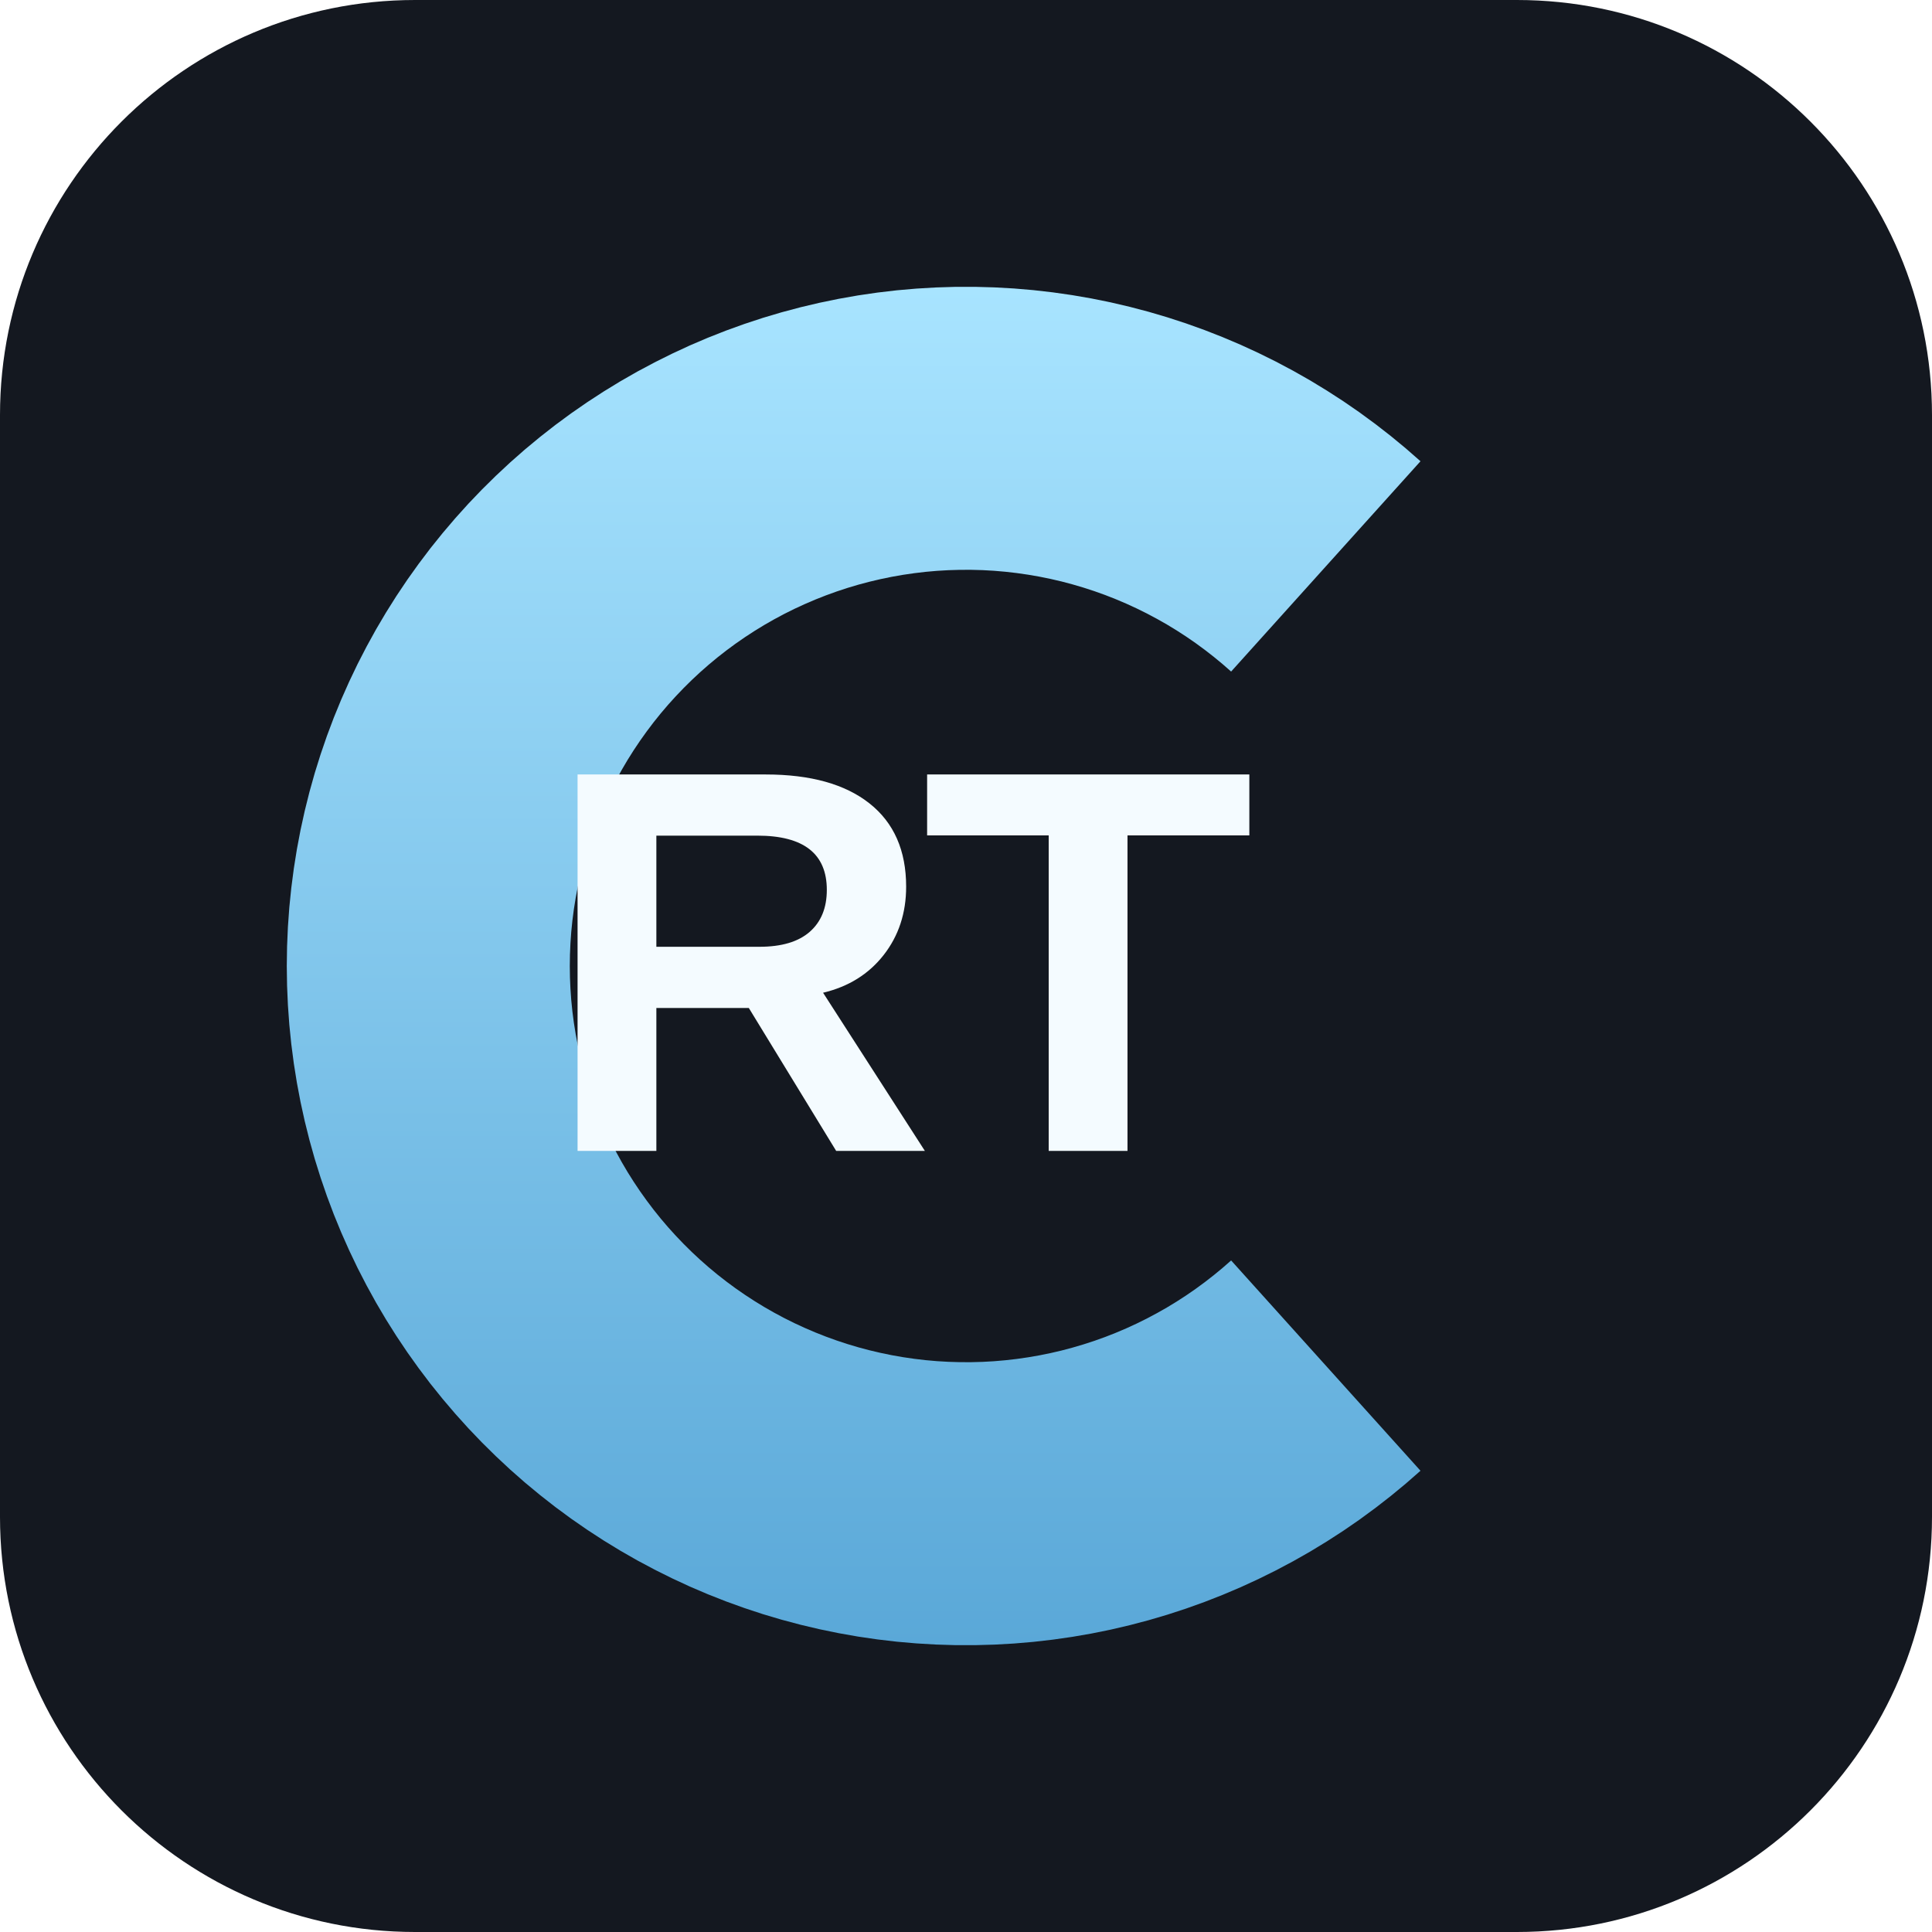
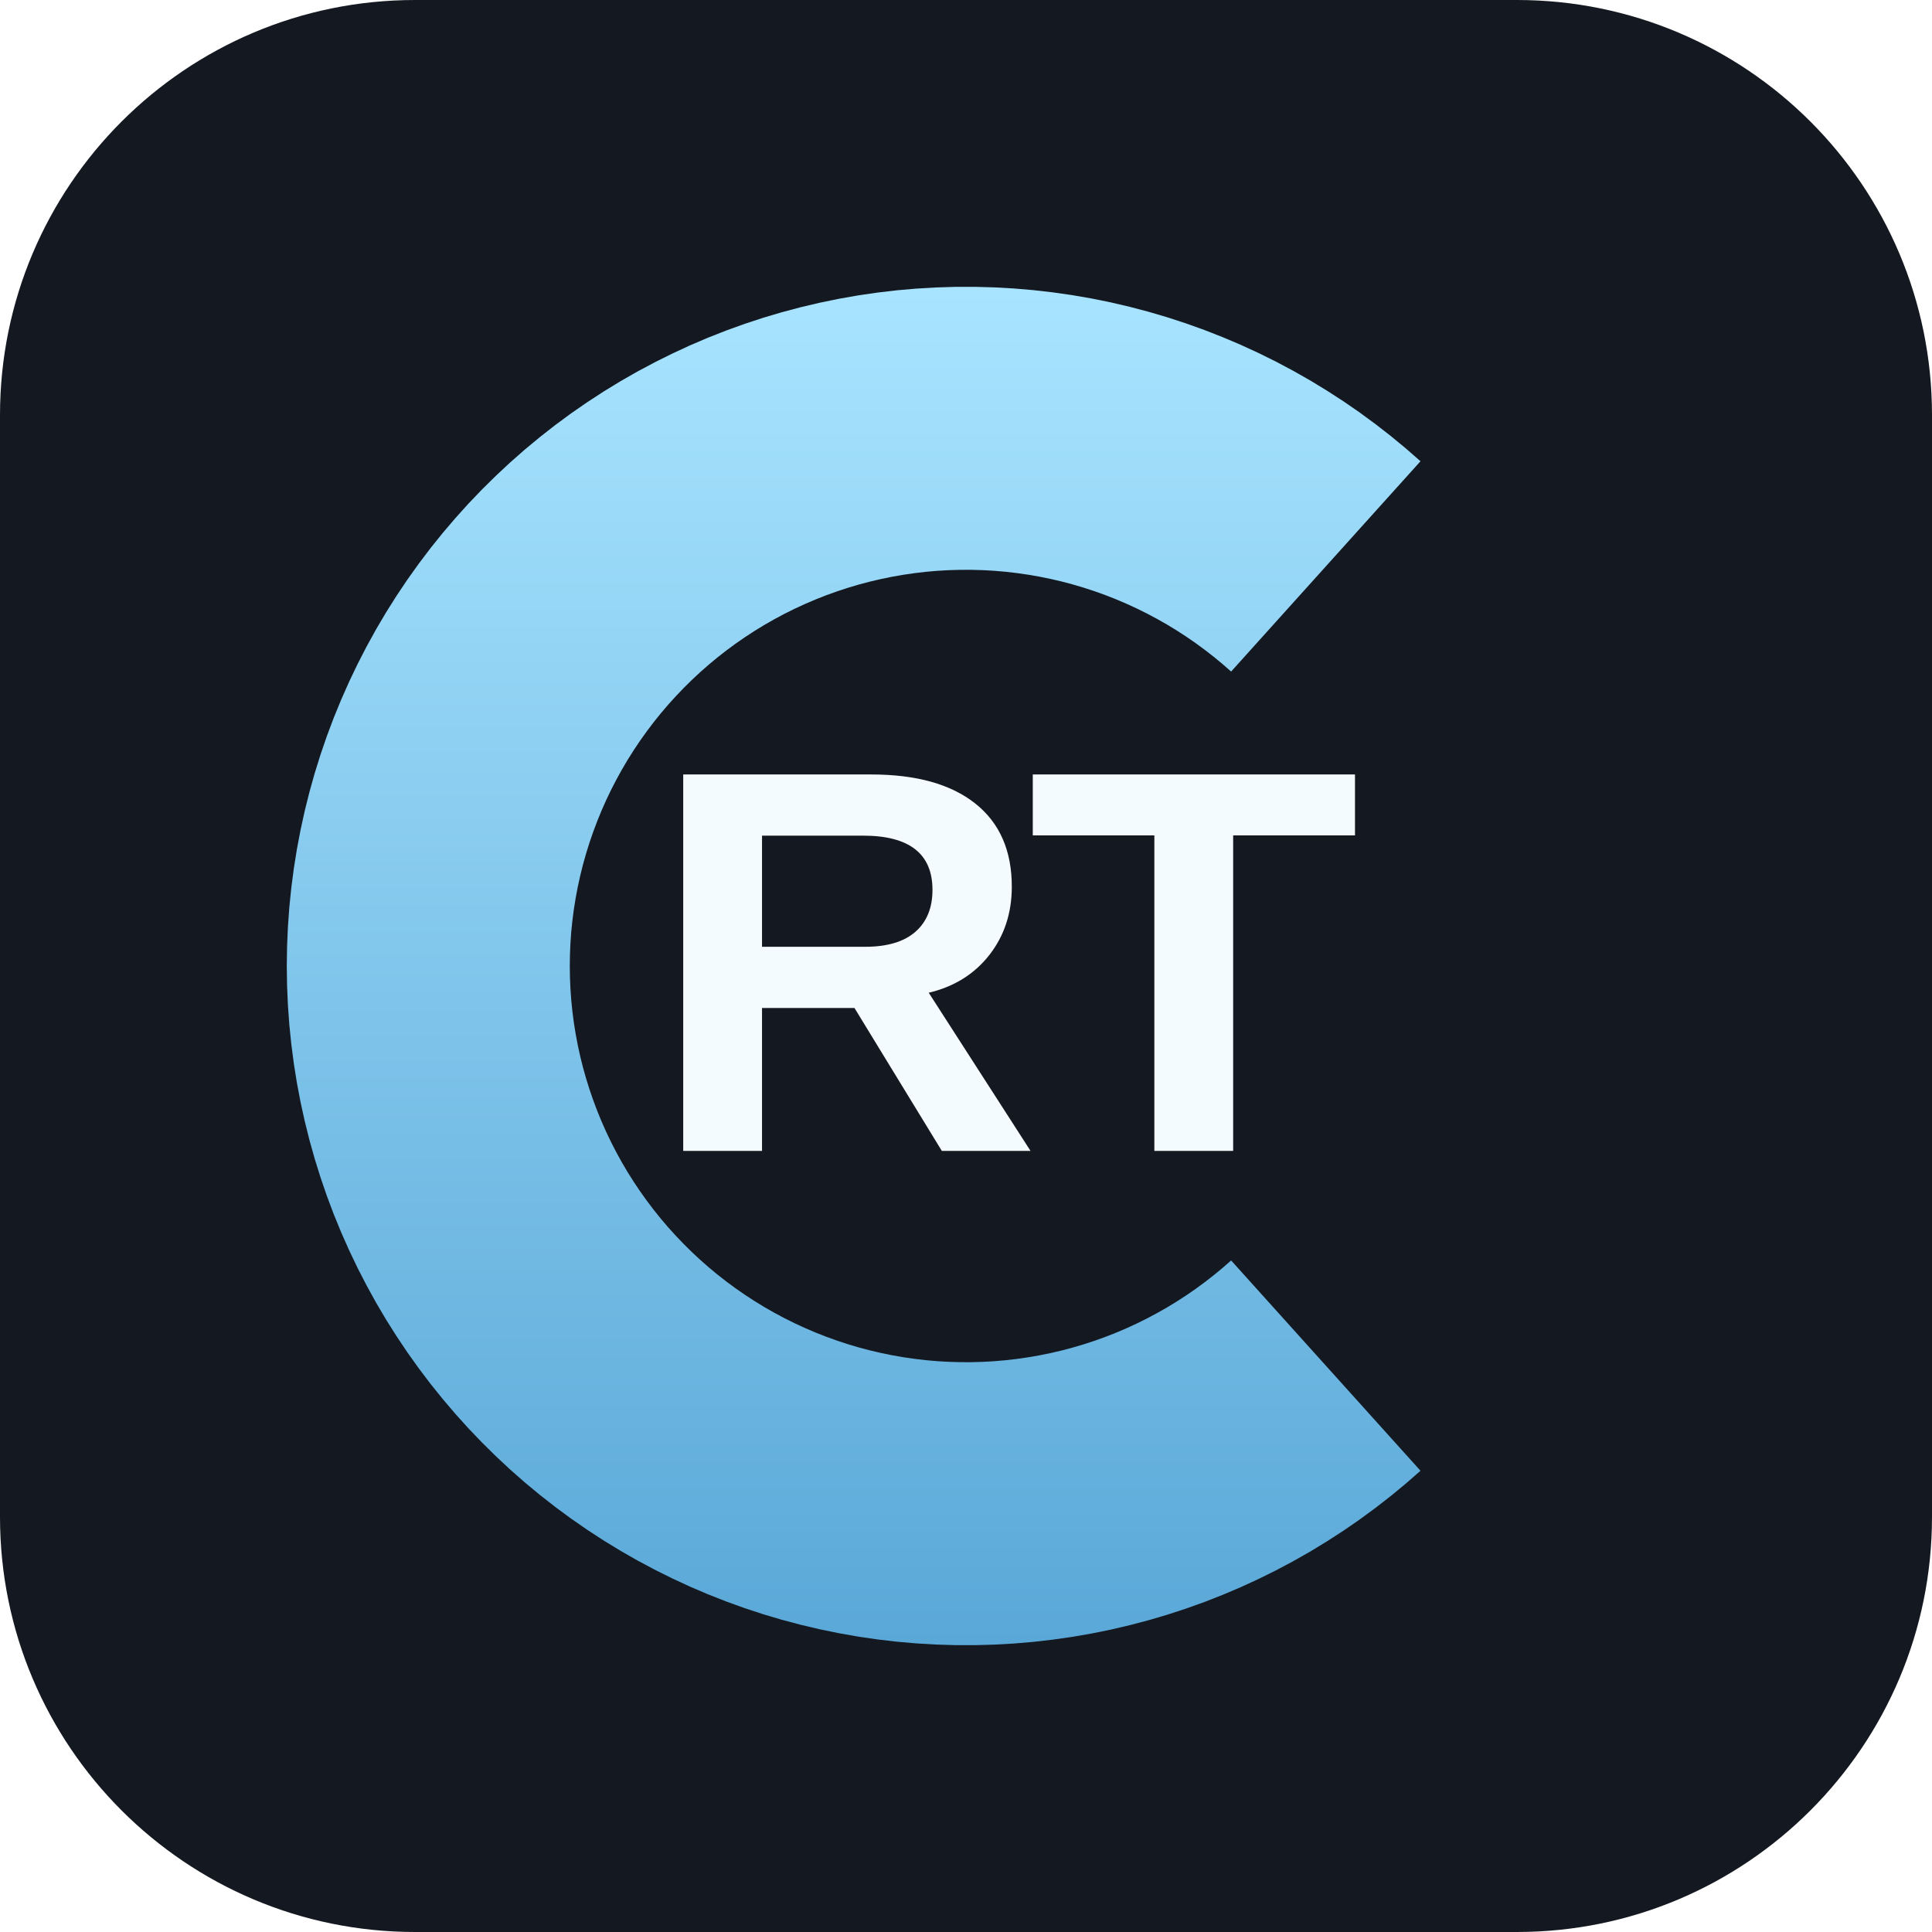
<svg xmlns="http://www.w3.org/2000/svg" width="1024" height="1024" viewBox="0 0 1024 1024" fill="none">
  <rect width="1024" height="1024" rx="220" fill="#141820" />
  <defs>
    <linearGradient id="cGrad" x1="512" y1="152" x2="512" y2="872" gradientUnits="userSpaceOnUse">
      <stop stop-color="#A8E4FF" />
      <stop offset="1" stop-color="#5AA8D8" />
    </linearGradient>
  </defs>
  <path fill="url(#cGrad)" d="M 752.89 779.53 L 745.08 786.36 L 737.09 792.95 L 728.90 799.32 L 720.54 805.45 L 712.01 811.33 L 703.30 816.96 L 694.44 822.35 L 685.43 827.47 L 676.28 832.33 L 666.98 836.93 L 657.56 841.26 L 648.02 845.31 L 638.37 849.09 L 628.61 852.59 L 618.75 855.81 L 608.81 858.74 L 598.79 861.38 L 588.69 863.74 L 578.53 865.80 L 568.32 867.57 L 558.05 869.04 L 547.76 870.22 L 537.43 871.10 L 527.08 871.68 L 516.71 871.97 L 506.35 871.96 L 495.98 871.64 L 485.63 871.03 L 475.31 870.13 L 465.01 868.92 L 454.75 867.42 L 444.54 865.62 L 434.39 863.53 L 424.30 861.15 L 414.28 858.48 L 404.35 855.53 L 394.50 852.28 L 384.75 848.76 L 375.11 844.96 L 365.57 840.88 L 356.17 836.52 L 346.89 831.90 L 337.74 827.02 L 328.75 821.87 L 319.90 816.46 L 311.21 810.80 L 302.69 804.90 L 294.34 798.75 L 286.18 792.36 L 278.20 785.75 L 270.41 778.90 L 262.83 771.83 L 255.45 764.55 L 248.28 757.06 L 241.34 749.36 L 234.62 741.47 L 228.12 733.39 L 221.87 725.12 L 215.85 716.68 L 210.08 708.07 L 204.56 699.30 L 199.29 690.37 L 194.29 681.29 L 189.54 672.07 L 185.07 662.72 L 180.86 653.24 L 176.93 643.65 L 173.28 633.95 L 169.91 624.14 L 166.82 614.25 L 164.02 604.26 L 161.51 594.21 L 159.29 584.08 L 157.36 573.89 L 155.73 563.66 L 154.39 553.38 L 153.34 543.06 L 152.60 532.72 L 152.15 522.37 L 152.00 512.00 L 152.15 501.63 L 152.60 491.28 L 153.34 480.94 L 154.39 470.62 L 155.73 460.34 L 157.36 450.11 L 159.29 439.92 L 161.51 429.79 L 164.02 419.74 L 166.82 409.75 L 169.91 399.86 L 173.28 390.05 L 176.93 380.35 L 180.86 370.76 L 185.07 361.28 L 189.54 351.93 L 194.29 342.71 L 199.29 333.63 L 204.56 324.70 L 210.08 315.93 L 215.85 307.32 L 221.87 298.88 L 228.12 290.61 L 234.62 282.53 L 241.34 274.64 L 248.28 266.94 L 255.45 259.45 L 262.83 252.17 L 270.41 245.10 L 278.20 238.25 L 286.18 231.64 L 294.34 225.25 L 302.69 219.10 L 311.21 213.20 L 319.90 207.54 L 328.75 202.13 L 337.74 196.98 L 346.89 192.10 L 356.17 187.48 L 365.57 183.12 L 375.11 179.04 L 384.75 175.24 L 394.50 171.72 L 404.35 168.47 L 414.28 165.52 L 424.30 162.85 L 434.39 160.47 L 444.54 158.38 L 454.75 156.58 L 465.01 155.08 L 475.31 153.87 L 485.63 152.97 L 495.98 152.36 L 506.35 152.04 L 516.71 152.03 L 527.08 152.32 L 537.43 152.90 L 547.76 153.78 L 558.05 154.96 L 568.32 156.43 L 578.53 158.20 L 588.69 160.26 L 598.79 162.62 L 608.81 165.26 L 618.75 168.19 L 628.61 171.41 L 638.37 174.91 L 648.02 178.69 L 657.56 182.74 L 666.98 187.07 L 676.28 191.67 L 685.43 196.53 L 694.44 201.65 L 703.30 207.04 L 712.01 212.67 L 720.54 218.55 L 728.90 224.68 L 737.09 231.05 L 745.08 237.64 L 752.89 244.47 L 652.52 355.94 L 647.97 351.96 L 643.30 348.11 L 638.53 344.40 L 633.65 340.82 L 628.67 337.39 L 623.59 334.10 L 618.43 330.96 L 613.17 327.98 L 607.83 325.14 L 602.41 322.46 L 596.91 319.93 L 591.35 317.57 L 585.72 315.36 L 580.02 313.32 L 574.27 311.45 L 568.47 309.74 L 562.63 308.19 L 556.74 306.82 L 550.81 305.62 L 544.85 304.59 L 538.87 303.73 L 532.86 303.04 L 526.83 302.52 L 520.79 302.18 L 514.75 302.02 L 508.70 302.03 L 502.66 302.21 L 496.62 302.56 L 490.60 303.09 L 484.59 303.80 L 478.61 304.67 L 472.65 305.72 L 466.73 306.94 L 460.84 308.33 L 455.00 309.88 L 449.20 311.61 L 443.46 313.50 L 437.77 315.56 L 432.14 317.78 L 426.59 320.16 L 421.10 322.69 L 415.68 325.39 L 410.35 328.24 L 405.10 331.24 L 399.94 334.40 L 394.87 337.70 L 389.90 341.14 L 385.03 344.73 L 380.27 348.45 L 375.62 352.31 L 371.07 356.31 L 366.65 360.43 L 362.35 364.68 L 358.17 369.05 L 354.11 373.54 L 350.19 378.14 L 346.40 382.86 L 342.76 387.68 L 339.25 392.60 L 335.88 397.63 L 332.66 402.74 L 329.59 407.95 L 326.67 413.25 L 323.90 418.63 L 321.29 424.08 L 318.84 429.61 L 316.55 435.21 L 314.42 440.87 L 312.45 446.58 L 310.65 452.36 L 309.01 458.18 L 307.55 464.05 L 306.25 469.95 L 305.13 475.89 L 304.17 481.87 L 303.39 487.86 L 302.78 493.88 L 302.35 499.91 L 302.09 505.95 L 302.00 512.00 L 302.09 518.05 L 302.35 524.09 L 302.78 530.12 L 303.39 536.14 L 304.17 542.13 L 305.13 548.11 L 306.25 554.05 L 307.55 559.95 L 309.01 565.82 L 310.65 571.64 L 312.45 577.42 L 314.42 583.13 L 316.55 588.79 L 318.84 594.39 L 321.29 599.92 L 323.90 605.37 L 326.67 610.75 L 329.59 616.05 L 332.66 621.26 L 335.88 626.37 L 339.25 631.40 L 342.76 636.32 L 346.40 641.14 L 350.19 645.86 L 354.11 650.46 L 358.17 654.95 L 362.35 659.32 L 366.65 663.57 L 371.07 667.69 L 375.62 671.69 L 380.27 675.55 L 385.03 679.27 L 389.90 682.86 L 394.87 686.30 L 399.94 689.60 L 405.10 692.76 L 410.35 695.76 L 415.68 698.61 L 421.10 701.31 L 426.59 703.84 L 432.14 706.22 L 437.77 708.44 L 443.46 710.50 L 449.20 712.39 L 455.00 714.12 L 460.84 715.67 L 466.73 717.06 L 472.65 718.28 L 478.61 719.33 L 484.59 720.20 L 490.60 720.91 L 496.62 721.44 L 502.66 721.79 L 508.70 721.97 L 514.75 721.98 L 520.79 721.82 L 526.83 721.48 L 532.86 720.96 L 538.87 720.27 L 544.85 719.41 L 550.81 718.38 L 556.74 717.18 L 562.63 715.81 L 568.47 714.26 L 574.27 712.55 L 580.02 710.68 L 585.72 708.64 L 591.35 706.43 L 596.91 704.07 L 602.41 701.54 L 607.83 698.86 L 613.17 696.02 L 618.43 693.04 L 623.59 689.90 L 628.67 686.61 L 633.65 683.18 L 638.53 679.60 L 643.30 675.89 L 647.97 672.04 L 652.52 668.06 Z" />
-   <text x="476" y="610" text-anchor="middle" font-family="Segoe UI, Arial, Helvetica, sans-serif" font-size="290" font-weight="700" letter-spacing="-8" fill="#F4FBFF">RT</text>
+   <text x="532" y="610" text-anchor="middle" font-family="Segoe UI, Arial, Helvetica, sans-serif" font-size="290" font-weight="700" letter-spacing="-8" fill="#F4FBFF">RT</text>
</svg>
